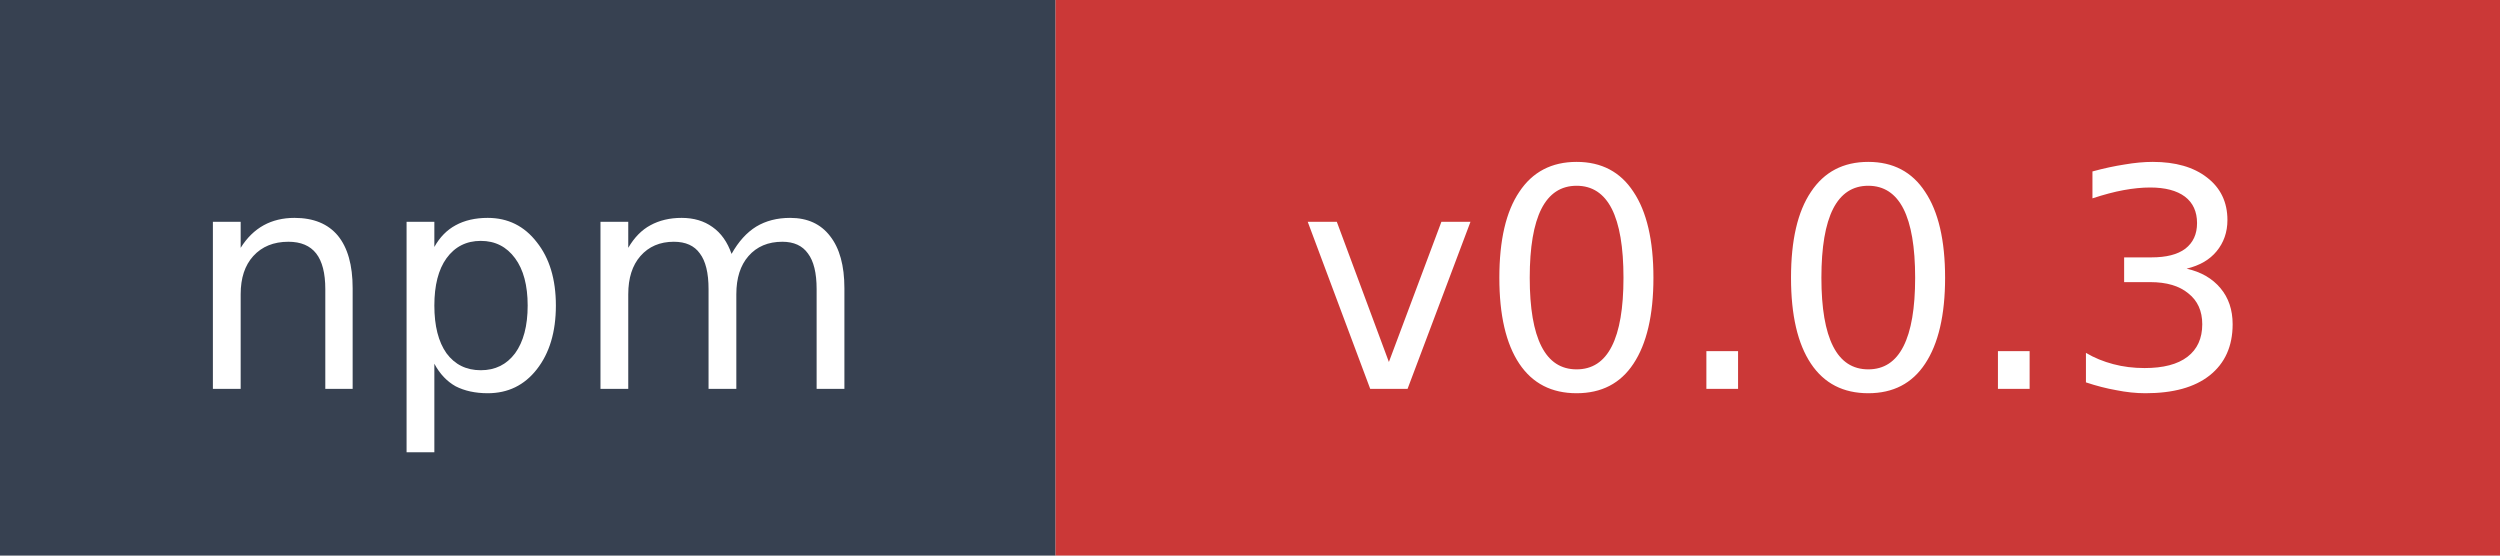
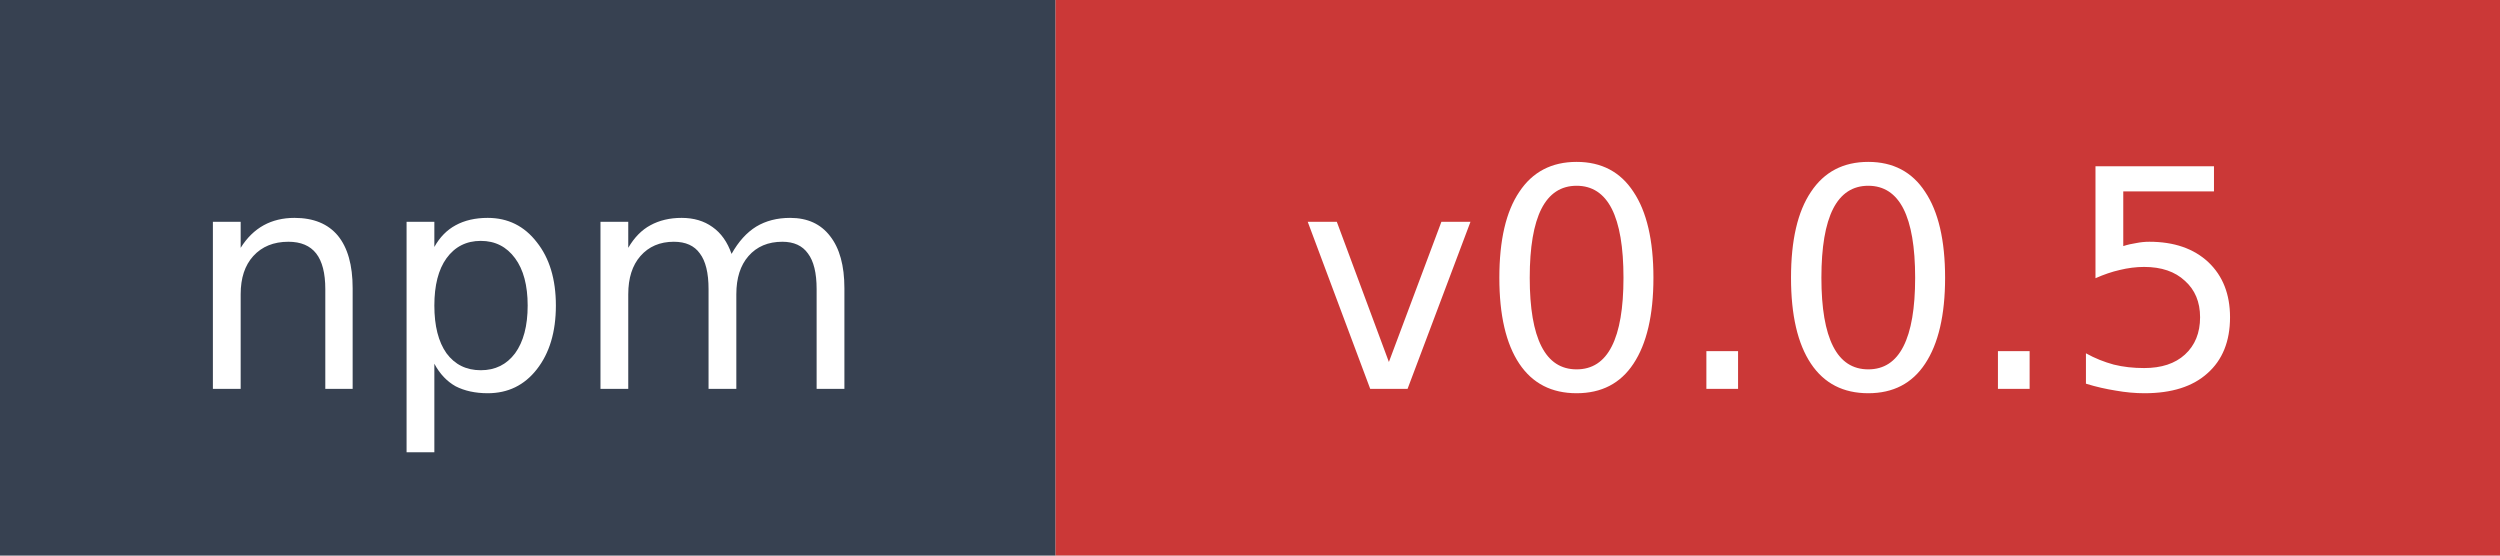
- <svg xmlns="http://www.w3.org/2000/svg" width="90" height="20" role="img" aria-label="npm: v0.0.3">
+ <svg xmlns="http://www.w3.org/2000/svg" width="90" height="20" role="img" aria-label="npm: v0.0.5">
  <rect width="38" height="20" fill="#374151" />
  <rect x="38" width="52" height="20" fill="#cb3837" />
  <text x="19" y="14" fill="#ffffff" font-family="Verdana,Geneva,DejaVu Sans,sans-serif" font-size="11" text-anchor="middle">npm</text>
-   <text x="64" y="14" fill="#ffffff" font-family="Verdana,Geneva,DejaVu Sans,sans-serif" font-size="11" text-anchor="middle">v0.0.3</text>
+   <text x="64" y="14" fill="#ffffff" font-family="Verdana,Geneva,DejaVu Sans,sans-serif" font-size="11" text-anchor="middle">v0.0.5</text>
</svg>
